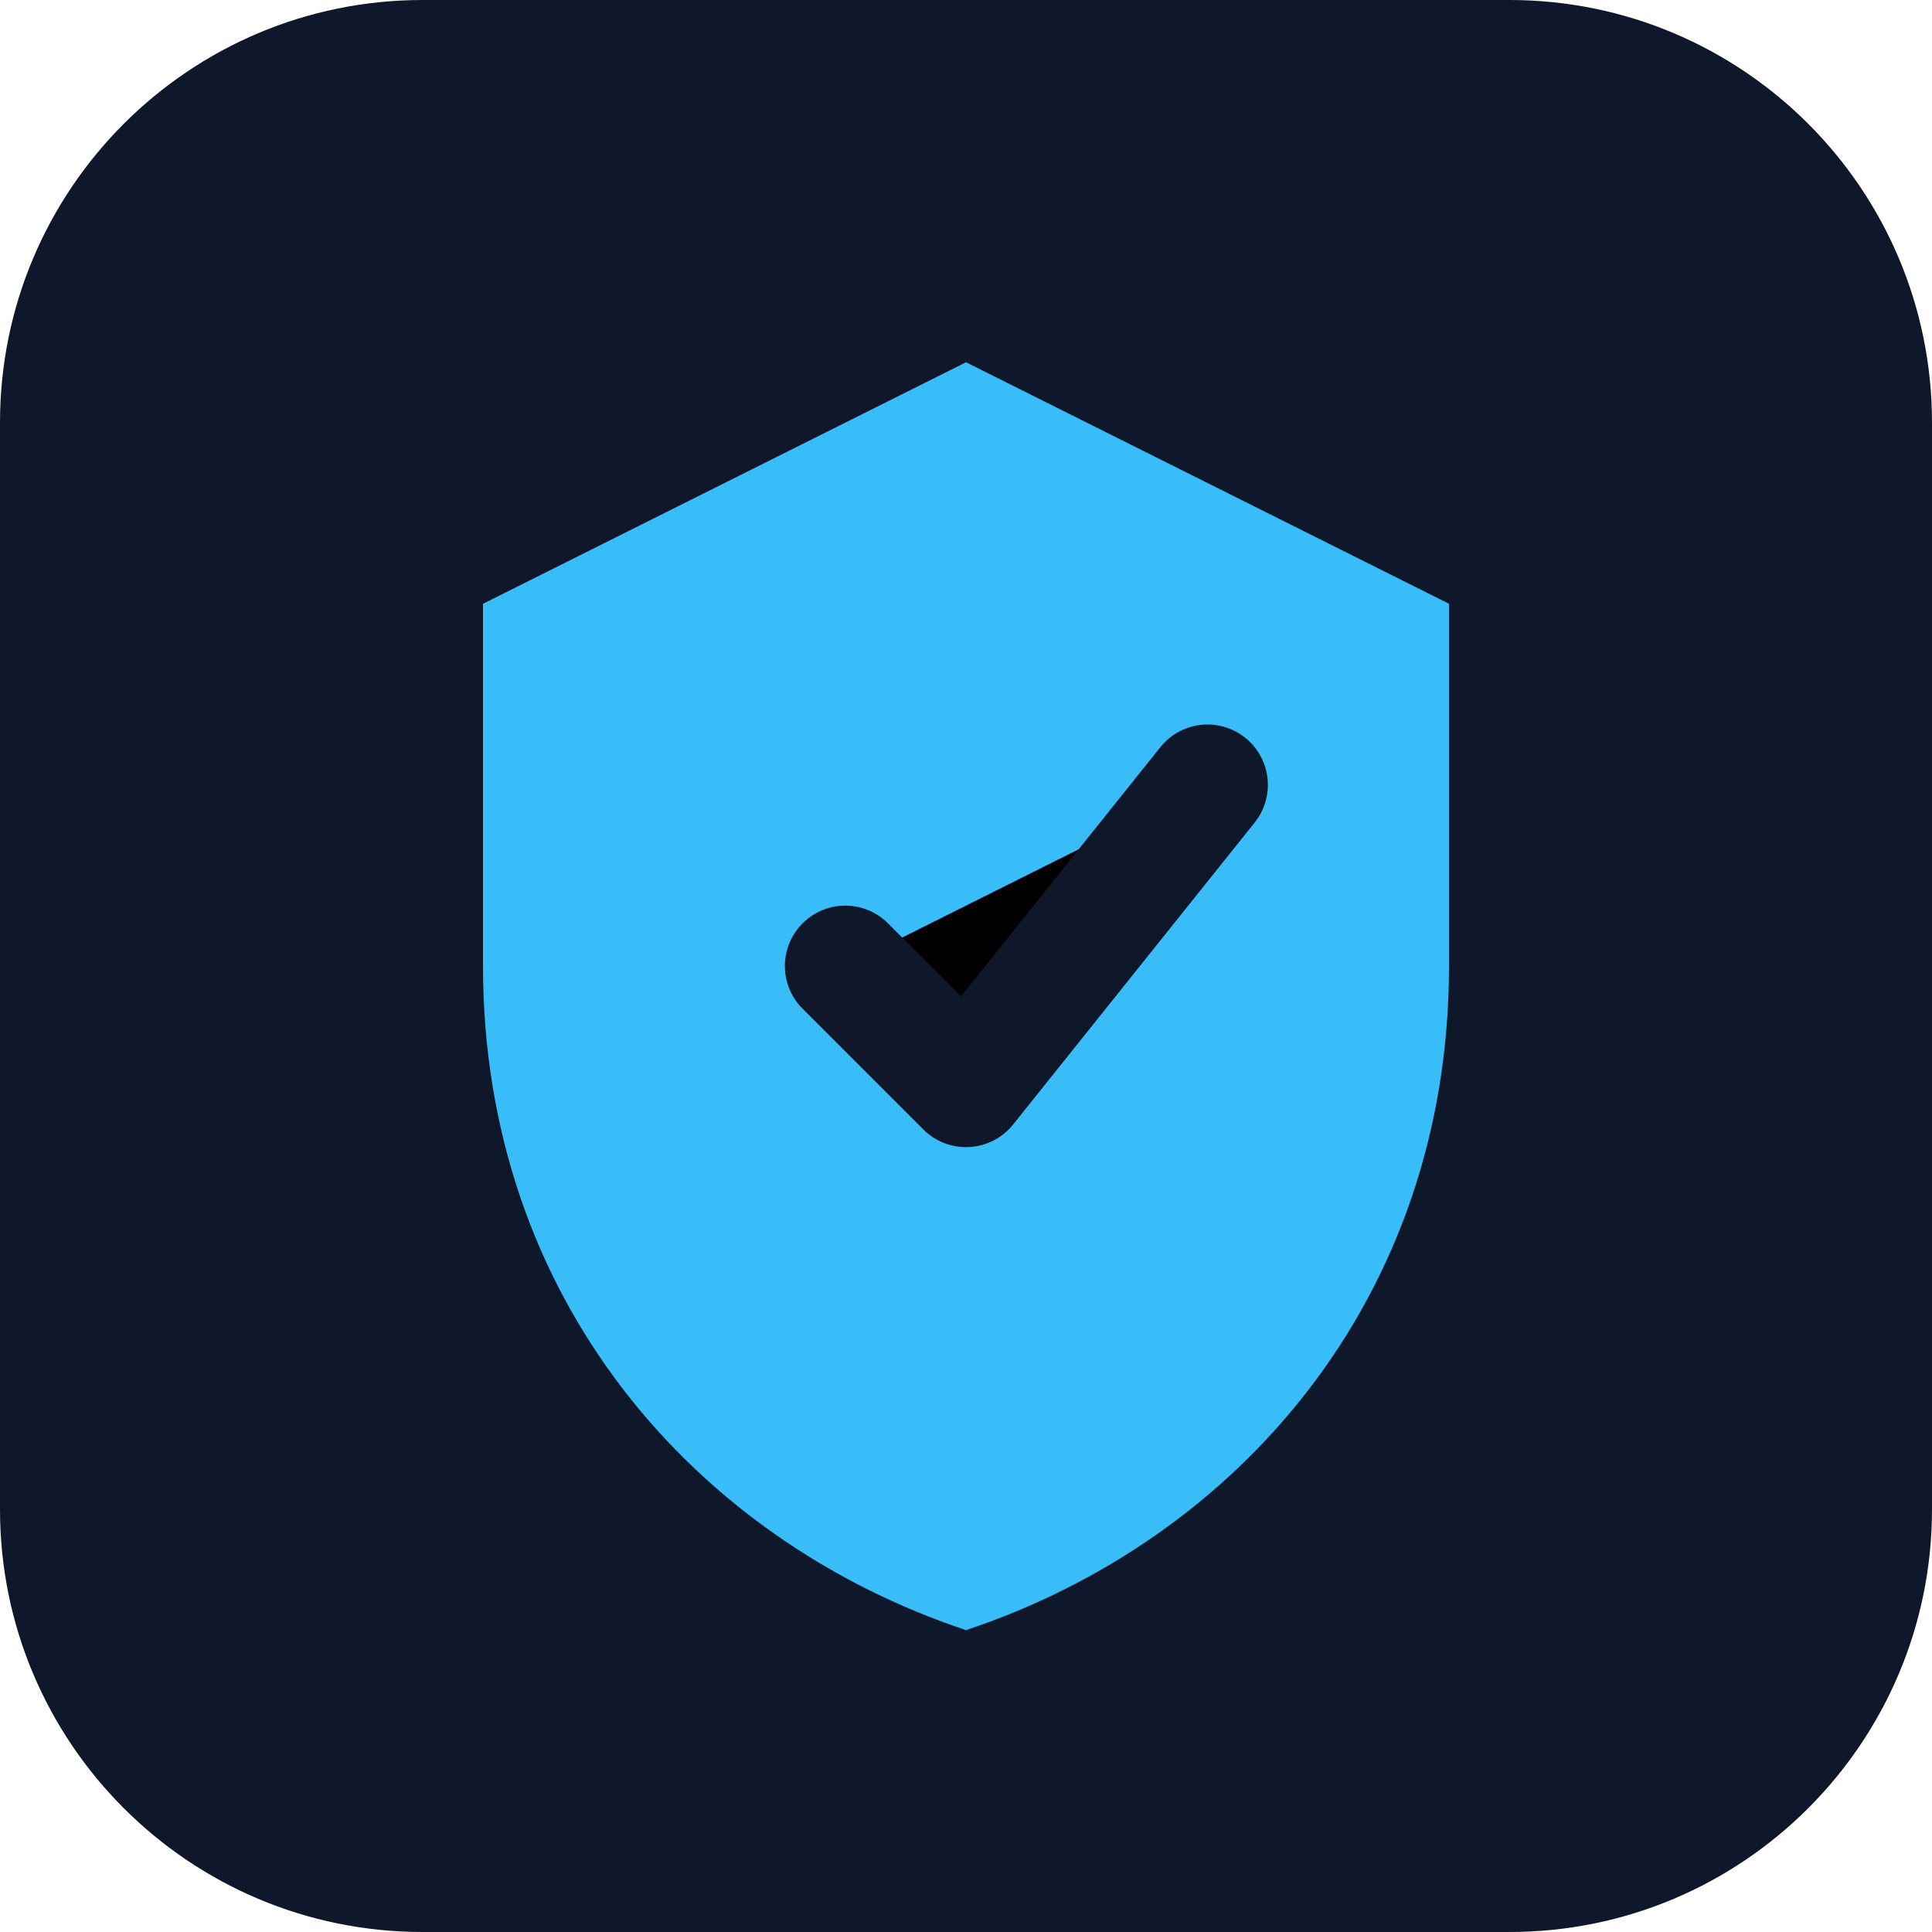
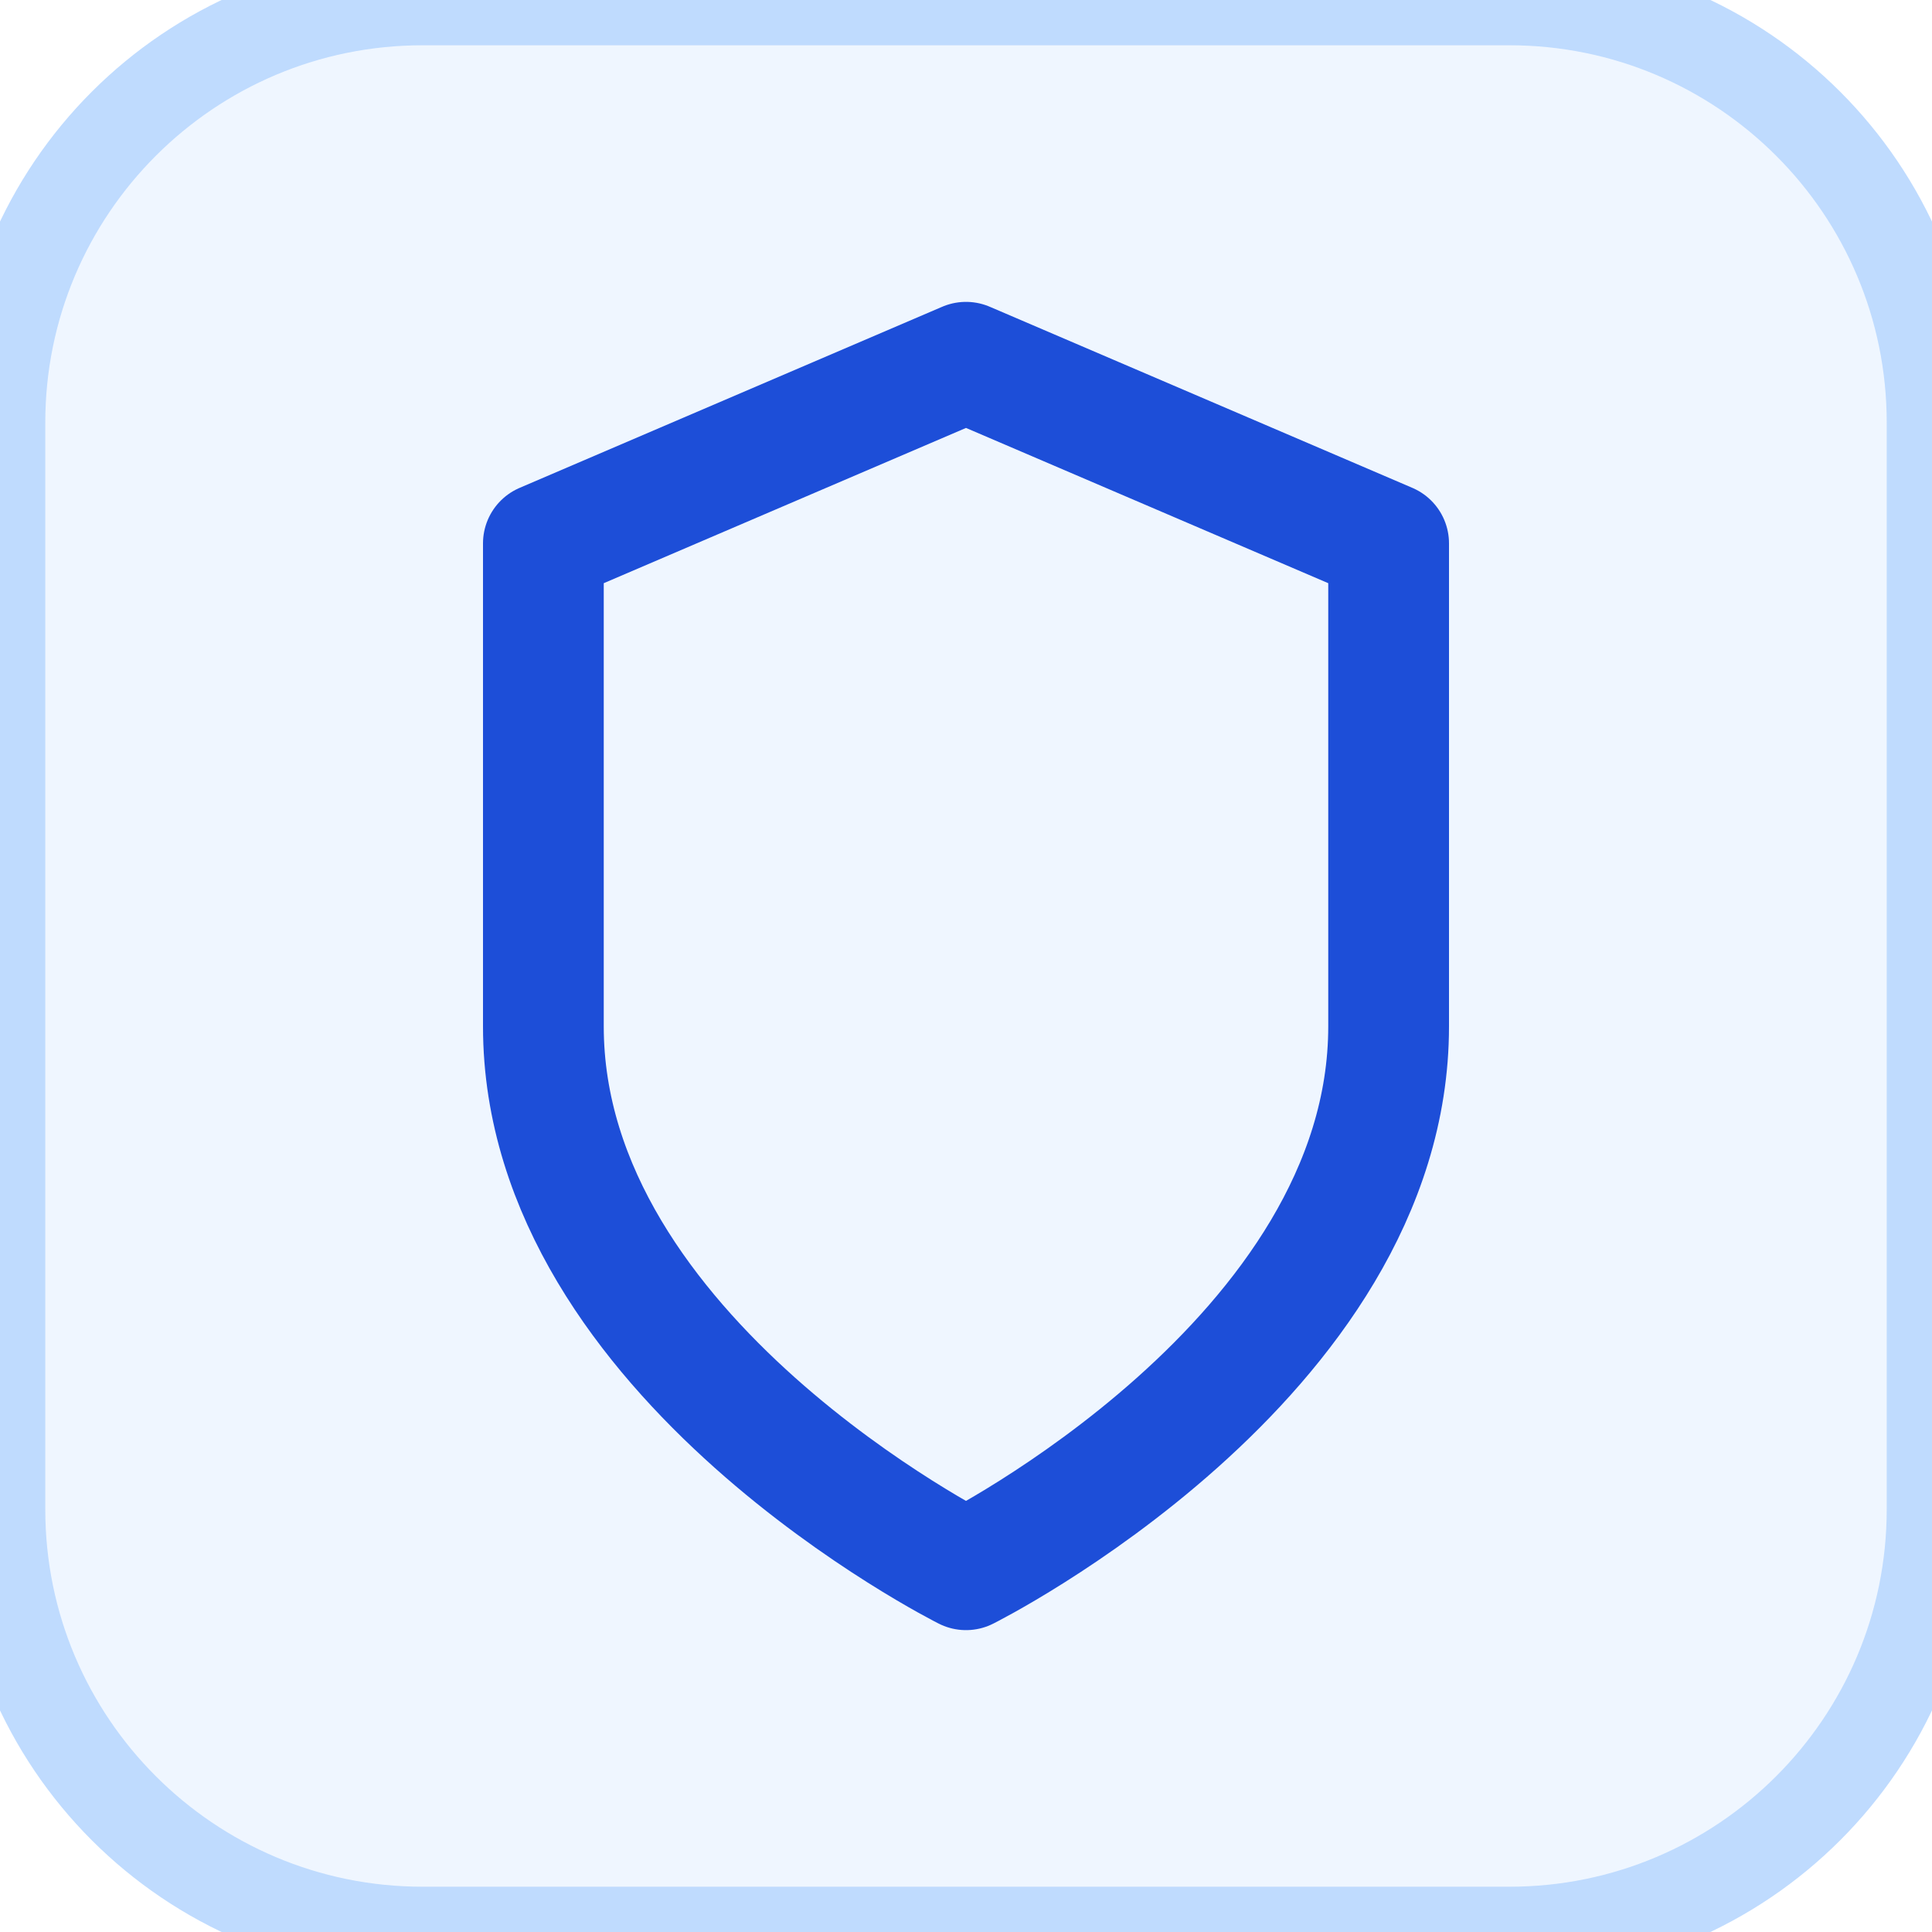
<svg xmlns="http://www.w3.org/2000/svg" viewBox="0 0 32 32">
-   <rect width="32" height="32" rx="7" fill="#0f172a" />
-   <path d="M16 6L24 10V16C24 21.5 20.5 25.5 16 27C11.5 25.5 8 21.5 8 16V10L16 6Z" fill="#38bdf8" />
-   <path d="M14 16L16 18L20 13" stroke="#0f172a" stroke-width="2" stroke-linecap="round" stroke-linejoin="round" />
+   <rect width="32" height="32" rx="7" fill="#eff6ff" stroke="#bfdbfe" stroke-width="1.5" />
+   <path d="M16 26s7-3.5 7-9V9l-7-3-7 3v8c0 5.5 7 9 7 9z" fill="none" stroke="#1d4ed8" stroke-width="2" stroke-linecap="round" stroke-linejoin="round" />
</svg>
